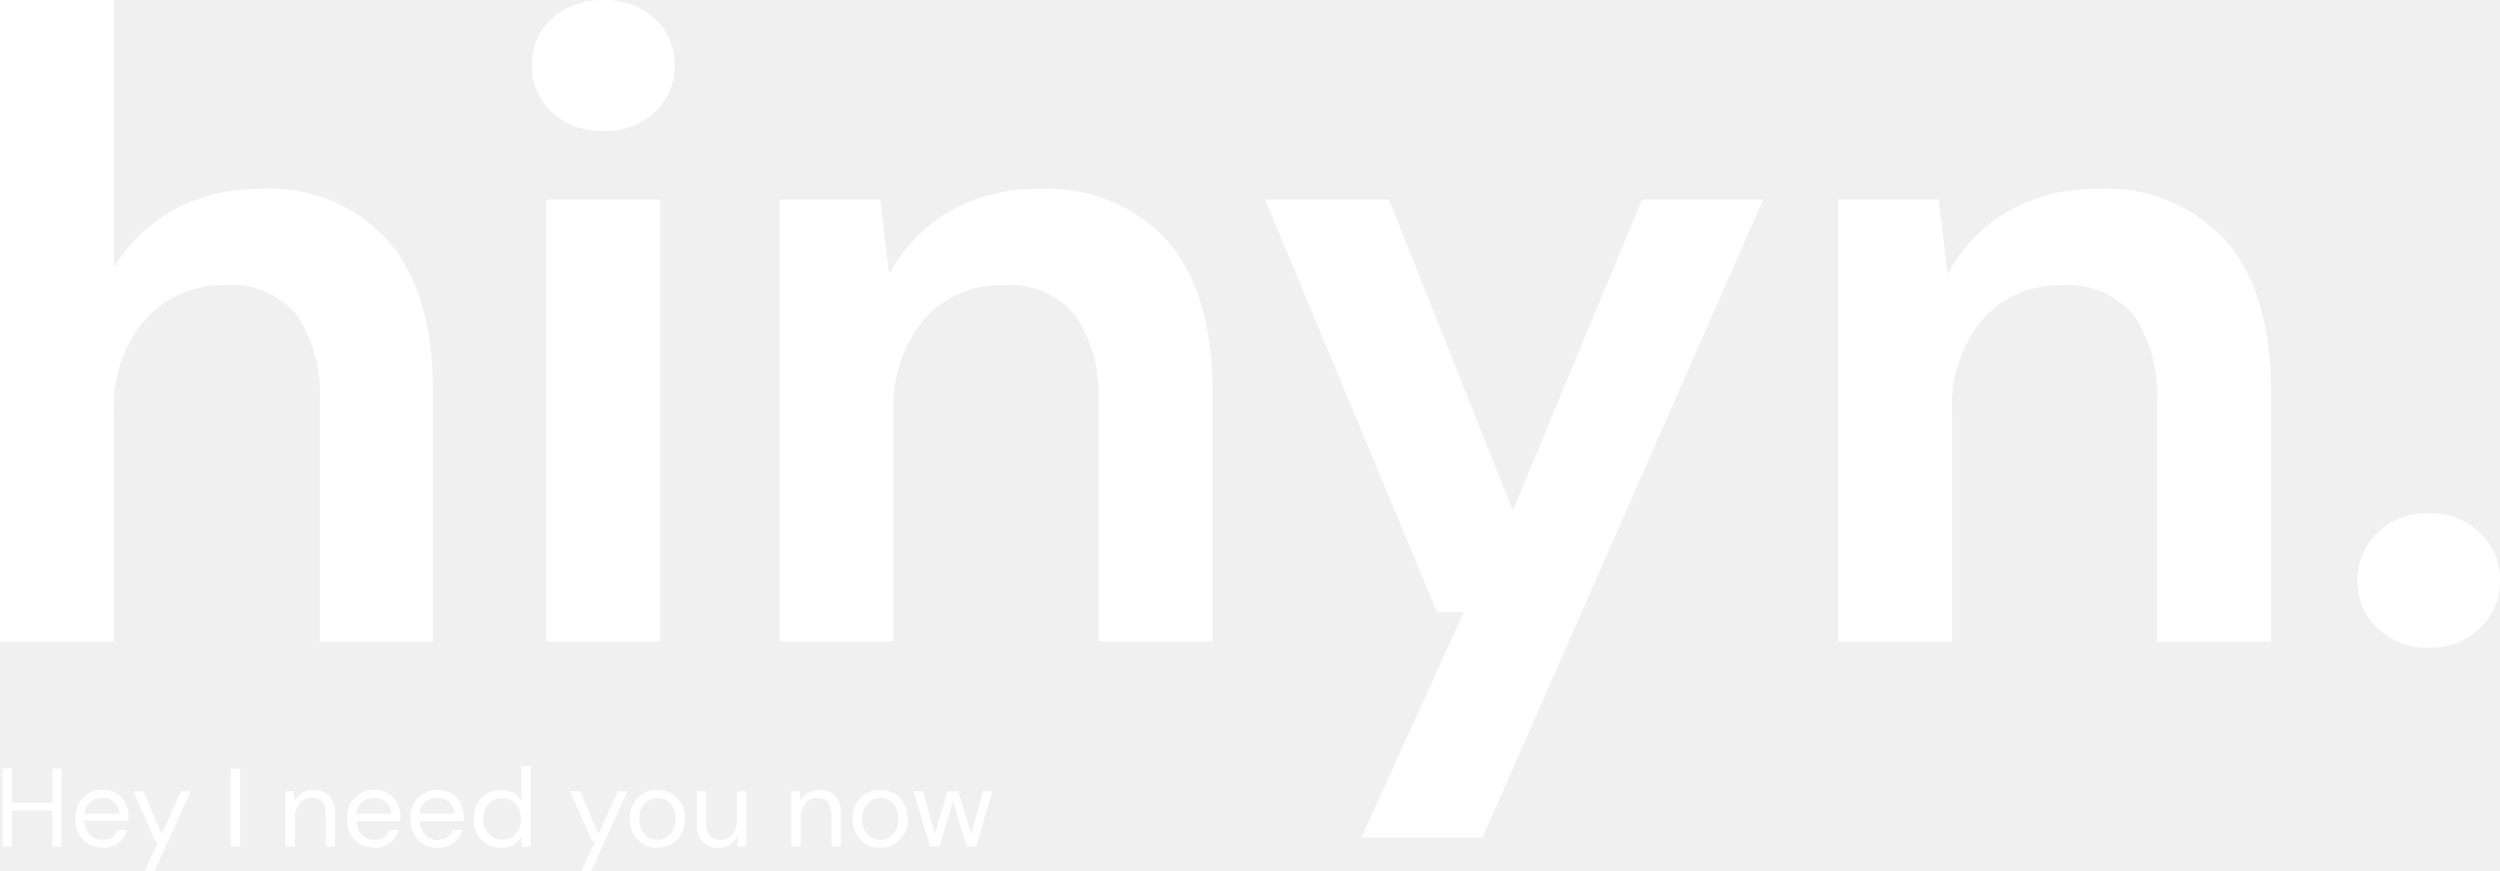
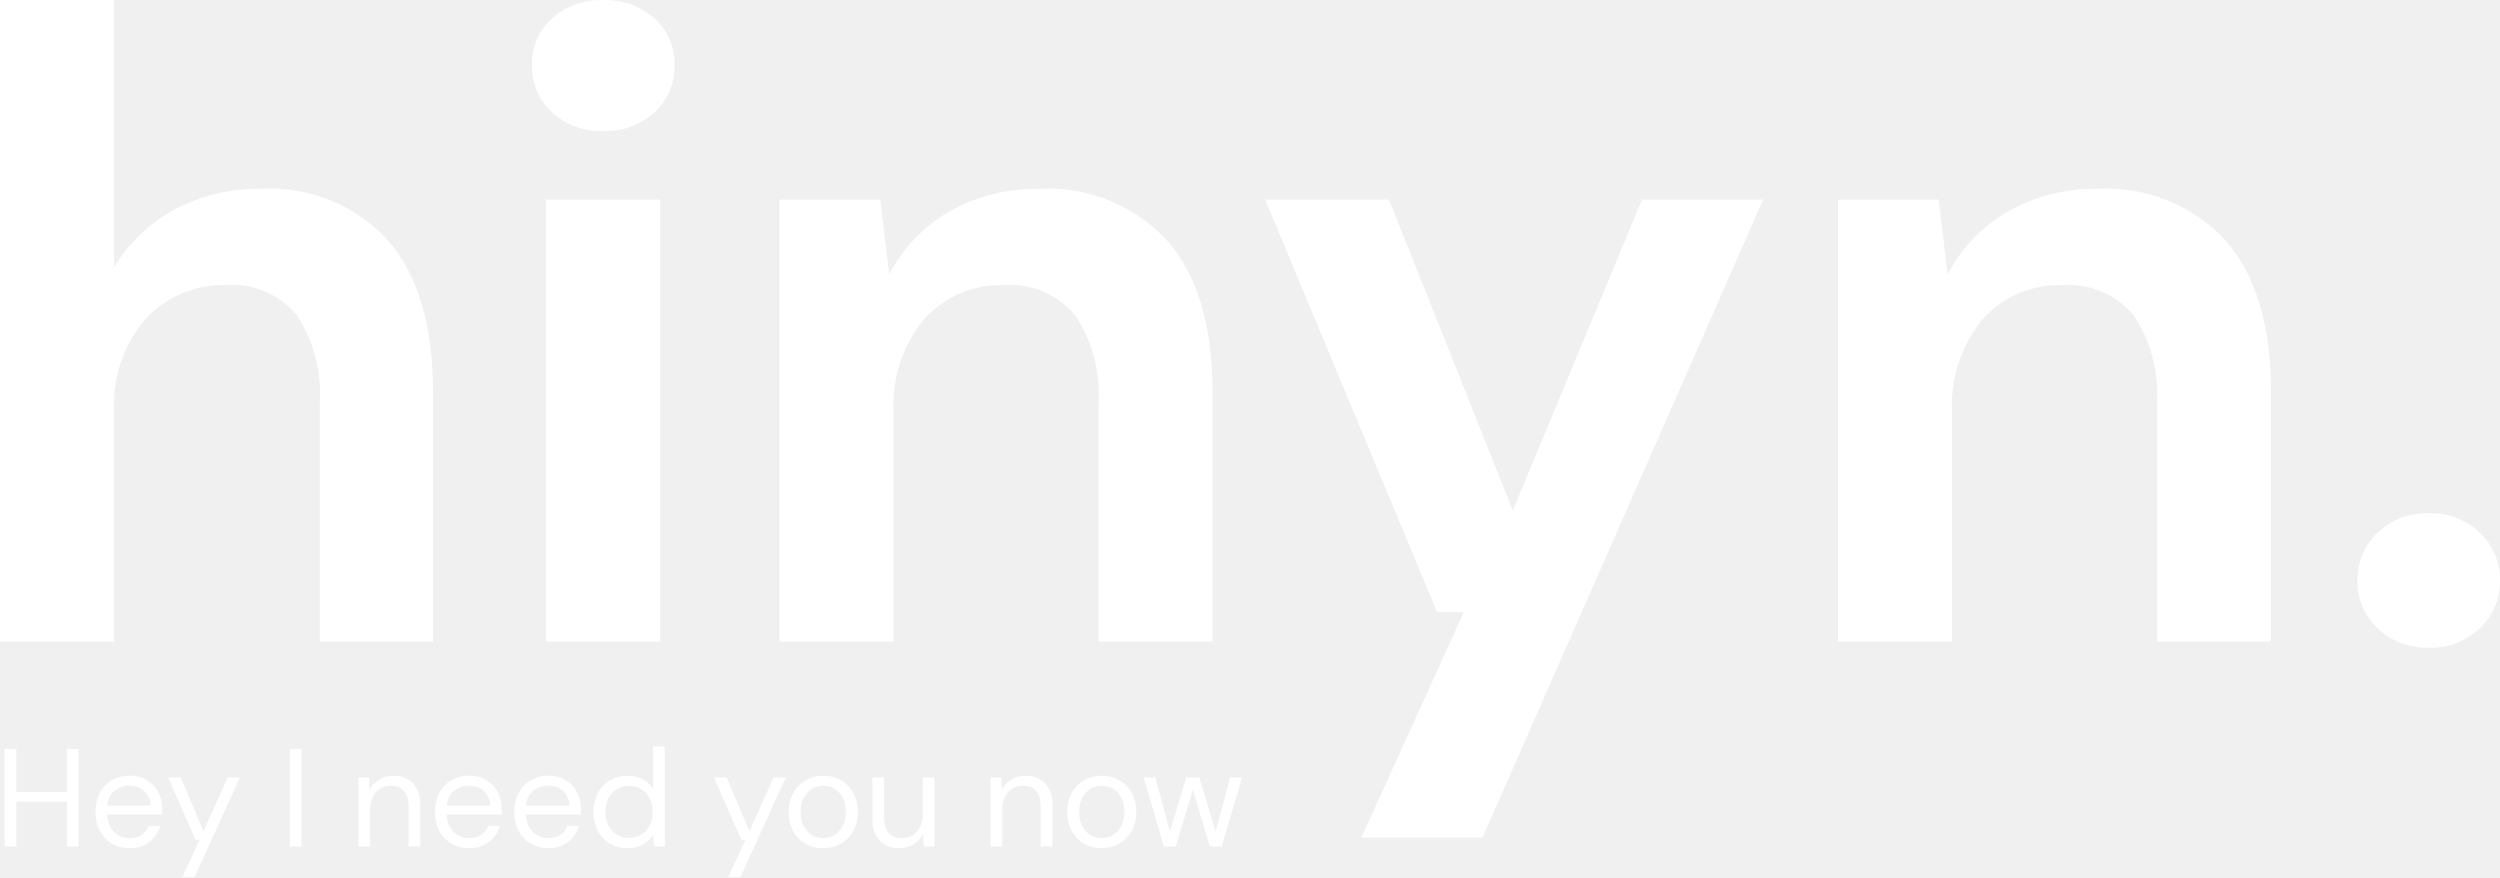
- <svg xmlns="http://www.w3.org/2000/svg" width="134.688" height="46.924" viewBox="0 0 134.688 46.924">
-   <g id="Group_73264" data-name="Group 73264" transform="translate(-83.12 -656.439)">
-     <path id="Path_61673" data-name="Path 61673" d="M3.12,0V-34.56H9.264v14.4a8.6,8.6,0,0,1,3.24-3.1,9.511,9.511,0,0,1,4.68-1.128,8.584,8.584,0,0,1,6.84,2.784q2.424,2.784,2.424,8.16V0h-6.1V-12.864a7.738,7.738,0,0,0-1.224-4.7A4.515,4.515,0,0,0,15.264-19.2a5.628,5.628,0,0,0-4.3,1.824,7.165,7.165,0,0,0-1.7,5.088V0Zm32.5-27.5a3.884,3.884,0,0,1-2.76-1.008,3.331,3.331,0,0,1-1.08-2.544,3.256,3.256,0,0,1,1.08-2.52,3.94,3.94,0,0,1,2.76-.984,3.94,3.94,0,0,1,2.76.984,3.256,3.256,0,0,1,1.08,2.52,3.331,3.331,0,0,1-1.08,2.544A3.884,3.884,0,0,1,35.616-27.5ZM32.544,0V-23.808h6.144V0ZM45.12,0V-23.808h5.424l.48,4.032a8.371,8.371,0,0,1,3.192-3.36,9.409,9.409,0,0,1,4.92-1.248A8.658,8.658,0,0,1,66-21.6q2.448,2.784,2.448,8.16V0H62.3V-12.864a7.627,7.627,0,0,0-1.248-4.7A4.583,4.583,0,0,0,57.168-19.2a5.479,5.479,0,0,0-4.248,1.824,7.3,7.3,0,0,0-1.656,5.088V0ZM76.464,10.56l5.52-12.144h-1.44L71.28-23.808h6.672L84.624-7.056l6.96-16.752h6.528L82.992,10.56ZM102.144,0V-23.808h5.424l.48,4.032a8.371,8.371,0,0,1,3.192-3.36,9.409,9.409,0,0,1,4.92-1.248,8.658,8.658,0,0,1,6.864,2.784q2.448,2.784,2.448,8.16V0h-6.144V-12.864a7.627,7.627,0,0,0-1.248-4.7,4.583,4.583,0,0,0-3.888-1.632,5.479,5.479,0,0,0-4.248,1.824,7.3,7.3,0,0,0-1.656,5.088V0Zm31.824.336a3.783,3.783,0,0,1-2.76-1.056,3.429,3.429,0,0,1-1.08-2.544,3.484,3.484,0,0,1,1.08-2.592,3.783,3.783,0,0,1,2.76-1.056,3.783,3.783,0,0,1,2.76,1.056,3.484,3.484,0,0,1,1.08,2.592,3.429,3.429,0,0,1-1.08,2.544A3.783,3.783,0,0,1,133.968.336Z" transform="translate(80 691)" fill="#fff" />
-     <path id="Path_61674" data-name="Path 61674" d="M.444,0V-4.2h.5v1.854H3.126V-4.2h.5V0h-.5V-1.932H.948V0ZM5.826.072a1.458,1.458,0,0,1-.756-.2,1.384,1.384,0,0,1-.519-.543,1.7,1.7,0,0,1-.189-.822,1.724,1.724,0,0,1,.186-.819,1.352,1.352,0,0,1,.519-.546,1.5,1.5,0,0,1,.771-.2,1.391,1.391,0,0,1,.747.2,1.321,1.321,0,0,1,.483.513,1.442,1.442,0,0,1,.168.684q0,.066,0,.132t0,.15H4.86a1.169,1.169,0,0,0,.159.567.94.94,0,0,0,.354.339.946.946,0,0,0,.453.114A.9.9,0,0,0,6.348-.5a.824.824,0,0,0,.306-.39h.5A1.343,1.343,0,0,1,6.693-.2,1.339,1.339,0,0,1,5.826.072Zm0-2.694a1.006,1.006,0,0,0-.639.219.882.882,0,0,0-.321.639H6.738a.851.851,0,0,0-.276-.63A.926.926,0,0,0,5.826-2.622ZM8.106,1.32,8.844-.288H8.67L7.488-2.976h.546L9.018-.66l1.044-2.316h.522l-1.95,4.3ZM12.738,0V-4.2h.5V0ZM15.69,0V-2.976h.456l.03.534a1.081,1.081,0,0,1,.414-.444,1.166,1.166,0,0,1,.612-.162,1.127,1.127,0,0,1,.843.321,1.36,1.36,0,0,1,.315.987V0h-.5V-1.686q0-.93-.768-.93a.829.829,0,0,0-.639.279,1.137,1.137,0,0,0-.255.795V0Zm4.77.072a1.458,1.458,0,0,1-.756-.2,1.384,1.384,0,0,1-.519-.543A1.7,1.7,0,0,1,19-1.488a1.724,1.724,0,0,1,.186-.819,1.352,1.352,0,0,1,.519-.546,1.5,1.5,0,0,1,.771-.2,1.391,1.391,0,0,1,.747.2,1.321,1.321,0,0,1,.483.513,1.442,1.442,0,0,1,.168.684q0,.066,0,.132t0,.15h-2.37a1.169,1.169,0,0,0,.159.567.94.94,0,0,0,.354.339.946.946,0,0,0,.453.114A.9.9,0,0,0,20.982-.5a.824.824,0,0,0,.306-.39h.5a1.343,1.343,0,0,1-.459.687A1.339,1.339,0,0,1,20.46.072Zm0-2.694a1.007,1.007,0,0,0-.639.219.882.882,0,0,0-.321.639h1.872a.851.851,0,0,0-.276-.63A.926.926,0,0,0,20.46-2.622ZM23.874.072a1.458,1.458,0,0,1-.756-.2A1.384,1.384,0,0,1,22.6-.666a1.7,1.7,0,0,1-.189-.822,1.724,1.724,0,0,1,.186-.819,1.352,1.352,0,0,1,.519-.546,1.5,1.5,0,0,1,.771-.2,1.391,1.391,0,0,1,.747.2,1.321,1.321,0,0,1,.483.513,1.442,1.442,0,0,1,.168.684q0,.066,0,.132t0,.15h-2.37a1.169,1.169,0,0,0,.159.567.94.94,0,0,0,.354.339.946.946,0,0,0,.453.114A.9.9,0,0,0,24.4-.5a.824.824,0,0,0,.306-.39h.5a1.343,1.343,0,0,1-.459.687A1.339,1.339,0,0,1,23.874.072Zm0-2.694a1.006,1.006,0,0,0-.639.219.882.882,0,0,0-.321.639h1.872a.851.851,0,0,0-.276-.63A.926.926,0,0,0,23.874-2.622ZM27.3.072a1.457,1.457,0,0,1-.777-.2,1.389,1.389,0,0,1-.516-.558,1.725,1.725,0,0,1-.183-.8,1.685,1.685,0,0,1,.186-.8,1.4,1.4,0,0,1,.516-.552,1.47,1.47,0,0,1,.78-.2,1.359,1.359,0,0,1,.648.15,1.081,1.081,0,0,1,.438.42V-4.32h.5V0H28.44l-.048-.492a1.393,1.393,0,0,1-.414.39A1.228,1.228,0,0,1,27.3.072Zm.054-.438a1,1,0,0,0,.531-.141.964.964,0,0,0,.36-.393,1.274,1.274,0,0,0,.129-.588,1.274,1.274,0,0,0-.129-.588.964.964,0,0,0-.36-.393,1,1,0,0,0-.531-.141.987.987,0,0,0-.525.141.964.964,0,0,0-.36.393,1.274,1.274,0,0,0-.129.588,1.274,1.274,0,0,0,.129.588.964.964,0,0,0,.36.393A.987.987,0,0,0,27.354-.366ZM31.632,1.32,32.37-.288H32.2L31.014-2.976h.546L32.544-.66l1.044-2.316h.522l-1.95,4.3ZM35.718.072a1.5,1.5,0,0,1-.756-.192,1.387,1.387,0,0,1-.531-.543,1.672,1.672,0,0,1-.2-.825,1.652,1.652,0,0,1,.2-.825,1.4,1.4,0,0,1,.537-.543,1.513,1.513,0,0,1,.759-.192,1.5,1.5,0,0,1,.756.192,1.387,1.387,0,0,1,.531.543,1.672,1.672,0,0,1,.195.825,1.652,1.652,0,0,1-.2.825,1.4,1.4,0,0,1-.537.543A1.513,1.513,0,0,1,35.718.072Zm0-.432a.956.956,0,0,0,.48-.126.94.94,0,0,0,.36-.378,1.285,1.285,0,0,0,.138-.624,1.309,1.309,0,0,0-.135-.624A.92.92,0,0,0,36.2-2.49a.945.945,0,0,0-.474-.126.956.956,0,0,0-.48.126.94.94,0,0,0-.36.378,1.285,1.285,0,0,0-.138.624,1.285,1.285,0,0,0,.138.624.947.947,0,0,0,.357.378A.929.929,0,0,0,35.718-.36ZM39,.072a1.117,1.117,0,0,1-.84-.321,1.369,1.369,0,0,1-.312-.987v-1.74h.5V-1.29q0,.93.762.93a.836.836,0,0,0,.645-.279,1.137,1.137,0,0,0,.255-.8V-2.976h.5V0h-.456l-.036-.534a1.036,1.036,0,0,1-.411.444A1.182,1.182,0,0,1,39,.072ZM42.936,0V-2.976h.456l.03.534a1.081,1.081,0,0,1,.414-.444,1.166,1.166,0,0,1,.612-.162,1.127,1.127,0,0,1,.843.321,1.36,1.36,0,0,1,.315.987V0h-.5V-1.686q0-.93-.768-.93a.829.829,0,0,0-.639.279,1.137,1.137,0,0,0-.255.795V0Zm4.788.072a1.5,1.5,0,0,1-.756-.192,1.387,1.387,0,0,1-.531-.543,1.672,1.672,0,0,1-.2-.825,1.652,1.652,0,0,1,.2-.825,1.4,1.4,0,0,1,.537-.543,1.513,1.513,0,0,1,.759-.192,1.5,1.5,0,0,1,.756.192,1.387,1.387,0,0,1,.531.543,1.672,1.672,0,0,1,.195.825,1.652,1.652,0,0,1-.2.825,1.4,1.4,0,0,1-.537.543A1.513,1.513,0,0,1,47.724.072Zm0-.432a.956.956,0,0,0,.48-.126.94.94,0,0,0,.36-.378,1.285,1.285,0,0,0,.138-.624,1.309,1.309,0,0,0-.135-.624.92.92,0,0,0-.357-.378.945.945,0,0,0-.474-.126.956.956,0,0,0-.48.126.94.94,0,0,0-.36.378,1.285,1.285,0,0,0-.138.624,1.285,1.285,0,0,0,.138.624.947.947,0,0,0,.357.378A.929.929,0,0,0,47.724-.36ZM50.406,0l-.87-2.976h.5l.63,2.334.7-2.334h.57l.7,2.334.624-2.334h.51L52.9,0h-.516l-.732-2.454L50.922,0Z" transform="translate(82.814 702.043)" fill="#fff" />
+ <svg xmlns="http://www.w3.org/2000/svg" width="134.688" height="47.254" viewBox="0 0 134.688 47.254">
+   <g id="logo-white" transform="translate(-83.12 -656.439)">
+     <path id="Path_61689" data-name="Path 61689" d="M3.12,0V-34.56H9.264v14.4a8.6,8.6,0,0,1,3.24-3.1,9.511,9.511,0,0,1,4.68-1.128,8.584,8.584,0,0,1,6.84,2.784q2.424,2.784,2.424,8.16V0h-6.1V-12.864a7.738,7.738,0,0,0-1.224-4.7A4.515,4.515,0,0,0,15.264-19.2a5.628,5.628,0,0,0-4.3,1.824,7.165,7.165,0,0,0-1.7,5.088V0Zm32.5-27.5a3.884,3.884,0,0,1-2.76-1.008,3.331,3.331,0,0,1-1.08-2.544,3.256,3.256,0,0,1,1.08-2.52,3.94,3.94,0,0,1,2.76-.984,3.94,3.94,0,0,1,2.76.984,3.256,3.256,0,0,1,1.08,2.52,3.331,3.331,0,0,1-1.08,2.544A3.884,3.884,0,0,1,35.616-27.5ZM32.544,0V-23.808h6.144V0ZM45.12,0V-23.808h5.424l.48,4.032a8.371,8.371,0,0,1,3.192-3.36,9.409,9.409,0,0,1,4.92-1.248A8.658,8.658,0,0,1,66-21.6q2.448,2.784,2.448,8.16V0H62.3V-12.864a7.627,7.627,0,0,0-1.248-4.7A4.583,4.583,0,0,0,57.168-19.2a5.479,5.479,0,0,0-4.248,1.824,7.3,7.3,0,0,0-1.656,5.088V0ZM76.464,10.56l5.52-12.144h-1.44L71.28-23.808h6.672L84.624-7.056l6.96-16.752h6.528L82.992,10.56ZM102.144,0V-23.808h5.424l.48,4.032a8.371,8.371,0,0,1,3.192-3.36,9.409,9.409,0,0,1,4.92-1.248,8.658,8.658,0,0,1,6.864,2.784q2.448,2.784,2.448,8.16V0h-6.144V-12.864a7.627,7.627,0,0,0-1.248-4.7,4.583,4.583,0,0,0-3.888-1.632,5.479,5.479,0,0,0-4.248,1.824,7.3,7.3,0,0,0-1.656,5.088V0Zm31.824.336a3.783,3.783,0,0,1-2.76-1.056,3.429,3.429,0,0,1-1.08-2.544,3.484,3.484,0,0,1,1.08-2.592,3.783,3.783,0,0,1,2.76-1.056,3.783,3.783,0,0,1,2.76,1.056,3.484,3.484,0,0,1,1.08,2.592,3.429,3.429,0,0,1-1.08,2.544A3.783,3.783,0,0,1,133.968.336Z" transform="translate(80 691)" fill="#fff" />
+     <path id="Path_61690" data-name="Path 61690" d="M.555,0V-5.25h.63v2.317H3.908V-5.25h.63V0h-.63V-2.415H1.185V0ZM7.283.09a1.822,1.822,0,0,1-.945-.244,1.731,1.731,0,0,1-.649-.679A2.122,2.122,0,0,1,5.453-1.86a2.155,2.155,0,0,1,.233-1.024,1.691,1.691,0,0,1,.649-.682A1.872,1.872,0,0,1,7.3-3.81a1.738,1.738,0,0,1,.934.244,1.651,1.651,0,0,1,.6.641,1.8,1.8,0,0,1,.21.855q0,.083,0,.165t0,.188H6.075a1.462,1.462,0,0,0,.2.709,1.175,1.175,0,0,0,.443.424,1.183,1.183,0,0,0,.566.143,1.127,1.127,0,0,0,.653-.18,1.03,1.03,0,0,0,.382-.488H8.94a1.679,1.679,0,0,1-.574.859A1.673,1.673,0,0,1,7.283.09Zm0-3.368a1.258,1.258,0,0,0-.8.274,1.1,1.1,0,0,0-.4.8h2.34a1.064,1.064,0,0,0-.345-.787A1.157,1.157,0,0,0,7.283-3.278Zm2.85,4.928.923-2.01h-.218L9.36-3.72h.682l1.23,2.9,1.305-2.9h.652L10.792,1.65ZM15.923,0V-5.25h.63V0Zm3.69,0V-3.72h.57l.038.668a1.351,1.351,0,0,1,.517-.555,1.458,1.458,0,0,1,.765-.2,1.409,1.409,0,0,1,1.054.4,1.7,1.7,0,0,1,.394,1.234V0h-.63V-2.107q0-1.163-.96-1.163a1.037,1.037,0,0,0-.8.349,1.421,1.421,0,0,0-.319.994V0Zm5.963.09a1.822,1.822,0,0,1-.945-.244,1.731,1.731,0,0,1-.649-.679,2.122,2.122,0,0,1-.236-1.028,2.155,2.155,0,0,1,.233-1.024,1.691,1.691,0,0,1,.649-.682,1.872,1.872,0,0,1,.964-.244,1.738,1.738,0,0,1,.934.244,1.651,1.651,0,0,1,.6.641,1.8,1.8,0,0,1,.21.855q0,.083,0,.165t0,.188H24.368a1.462,1.462,0,0,0,.2.709,1.175,1.175,0,0,0,.443.424,1.183,1.183,0,0,0,.566.143,1.127,1.127,0,0,0,.653-.18,1.03,1.03,0,0,0,.382-.488h.622a1.679,1.679,0,0,1-.574.859A1.673,1.673,0,0,1,25.575.09Zm0-3.368a1.258,1.258,0,0,0-.8.274,1.1,1.1,0,0,0-.4.8h2.34a1.064,1.064,0,0,0-.345-.787A1.157,1.157,0,0,0,25.575-3.278ZM29.843.09A1.822,1.822,0,0,1,28.9-.154a1.731,1.731,0,0,1-.649-.679,2.122,2.122,0,0,1-.236-1.028,2.155,2.155,0,0,1,.233-1.024,1.691,1.691,0,0,1,.649-.682,1.872,1.872,0,0,1,.964-.244,1.738,1.738,0,0,1,.934.244,1.651,1.651,0,0,1,.6.641,1.8,1.8,0,0,1,.21.855q0,.083,0,.165t0,.188H28.635a1.462,1.462,0,0,0,.2.709,1.175,1.175,0,0,0,.443.424,1.183,1.183,0,0,0,.566.143,1.127,1.127,0,0,0,.653-.18,1.03,1.03,0,0,0,.382-.488H31.5a1.679,1.679,0,0,1-.574.859A1.673,1.673,0,0,1,29.843.09Zm0-3.368a1.258,1.258,0,0,0-.8.274,1.1,1.1,0,0,0-.4.8h2.34a1.064,1.064,0,0,0-.345-.787A1.157,1.157,0,0,0,29.843-3.278ZM34.125.09a1.822,1.822,0,0,1-.971-.255,1.736,1.736,0,0,1-.645-.7,2.157,2.157,0,0,1-.229-1,2.106,2.106,0,0,1,.233-1,1.751,1.751,0,0,1,.645-.69,1.838,1.838,0,0,1,.975-.251,1.7,1.7,0,0,1,.81.188,1.351,1.351,0,0,1,.548.525V-5.4h.63V0h-.57l-.06-.615a1.742,1.742,0,0,1-.518.487A1.535,1.535,0,0,1,34.125.09Zm.068-.548a1.248,1.248,0,0,0,.664-.176,1.205,1.205,0,0,0,.45-.491,1.592,1.592,0,0,0,.161-.735,1.592,1.592,0,0,0-.161-.735,1.205,1.205,0,0,0-.45-.491,1.248,1.248,0,0,0-.664-.176,1.234,1.234,0,0,0-.656.176,1.205,1.205,0,0,0-.45.491,1.592,1.592,0,0,0-.161.735,1.592,1.592,0,0,0,.161.735,1.205,1.205,0,0,0,.45.491A1.234,1.234,0,0,0,34.193-.458ZM39.54,1.65l.923-2.01h-.218L38.768-3.72h.682l1.23,2.9,1.305-2.9h.653L40.2,1.65ZM44.648.09A1.87,1.87,0,0,1,43.7-.15a1.734,1.734,0,0,1-.664-.679A2.09,2.09,0,0,1,42.8-1.86a2.064,2.064,0,0,1,.247-1.031,1.752,1.752,0,0,1,.671-.679,1.891,1.891,0,0,1,.949-.24,1.87,1.87,0,0,1,.945.24,1.734,1.734,0,0,1,.664.679,2.09,2.09,0,0,1,.244,1.031,2.064,2.064,0,0,1-.248,1.031A1.752,1.752,0,0,1,45.6-.15,1.891,1.891,0,0,1,44.648.09Zm0-.54a1.2,1.2,0,0,0,.6-.158,1.175,1.175,0,0,0,.45-.472,1.607,1.607,0,0,0,.173-.78,1.636,1.636,0,0,0-.169-.78,1.151,1.151,0,0,0-.446-.473,1.181,1.181,0,0,0-.592-.158,1.2,1.2,0,0,0-.6.158,1.175,1.175,0,0,0-.45.473,1.607,1.607,0,0,0-.173.78,1.607,1.607,0,0,0,.173.78,1.183,1.183,0,0,0,.446.472A1.161,1.161,0,0,0,44.648-.45Zm4.1.54a1.4,1.4,0,0,1-1.05-.4,1.711,1.711,0,0,1-.39-1.234V-3.72h.63v2.107q0,1.163.953,1.163A1.045,1.045,0,0,0,49.7-.8a1.421,1.421,0,0,0,.319-.994V-3.72h.63V0h-.57l-.045-.668a1.3,1.3,0,0,1-.514.555A1.478,1.478,0,0,1,48.75.09ZM53.67,0V-3.72h.57l.037.668a1.351,1.351,0,0,1,.517-.555,1.458,1.458,0,0,1,.765-.2,1.409,1.409,0,0,1,1.054.4,1.7,1.7,0,0,1,.394,1.234V0h-.63V-2.107q0-1.163-.96-1.163a1.037,1.037,0,0,0-.8.349,1.421,1.421,0,0,0-.319.994V0Zm5.985.09a1.87,1.87,0,0,1-.945-.24,1.734,1.734,0,0,1-.664-.679A2.09,2.09,0,0,1,57.8-1.86a2.064,2.064,0,0,1,.247-1.031,1.752,1.752,0,0,1,.671-.679,1.891,1.891,0,0,1,.949-.24,1.87,1.87,0,0,1,.945.24,1.734,1.734,0,0,1,.664.679,2.09,2.09,0,0,1,.244,1.031,2.064,2.064,0,0,1-.248,1.031A1.752,1.752,0,0,1,60.6-.15,1.891,1.891,0,0,1,59.655.09Zm0-.54a1.2,1.2,0,0,0,.6-.158,1.175,1.175,0,0,0,.45-.472,1.607,1.607,0,0,0,.173-.78,1.636,1.636,0,0,0-.169-.78,1.151,1.151,0,0,0-.446-.473,1.181,1.181,0,0,0-.592-.158,1.2,1.2,0,0,0-.6.158,1.175,1.175,0,0,0-.45.473,1.607,1.607,0,0,0-.173.78,1.607,1.607,0,0,0,.173.78,1.183,1.183,0,0,0,.446.472A1.161,1.161,0,0,0,59.655-.45ZM63.008,0,61.92-3.72h.63L63.338-.8l.87-2.918h.712L65.8-.8l.78-2.918h.638L66.128,0h-.645l-.915-3.068L63.653,0Z" transform="translate(82.814 702.043)" fill="#fff" />
  </g>
</svg>
